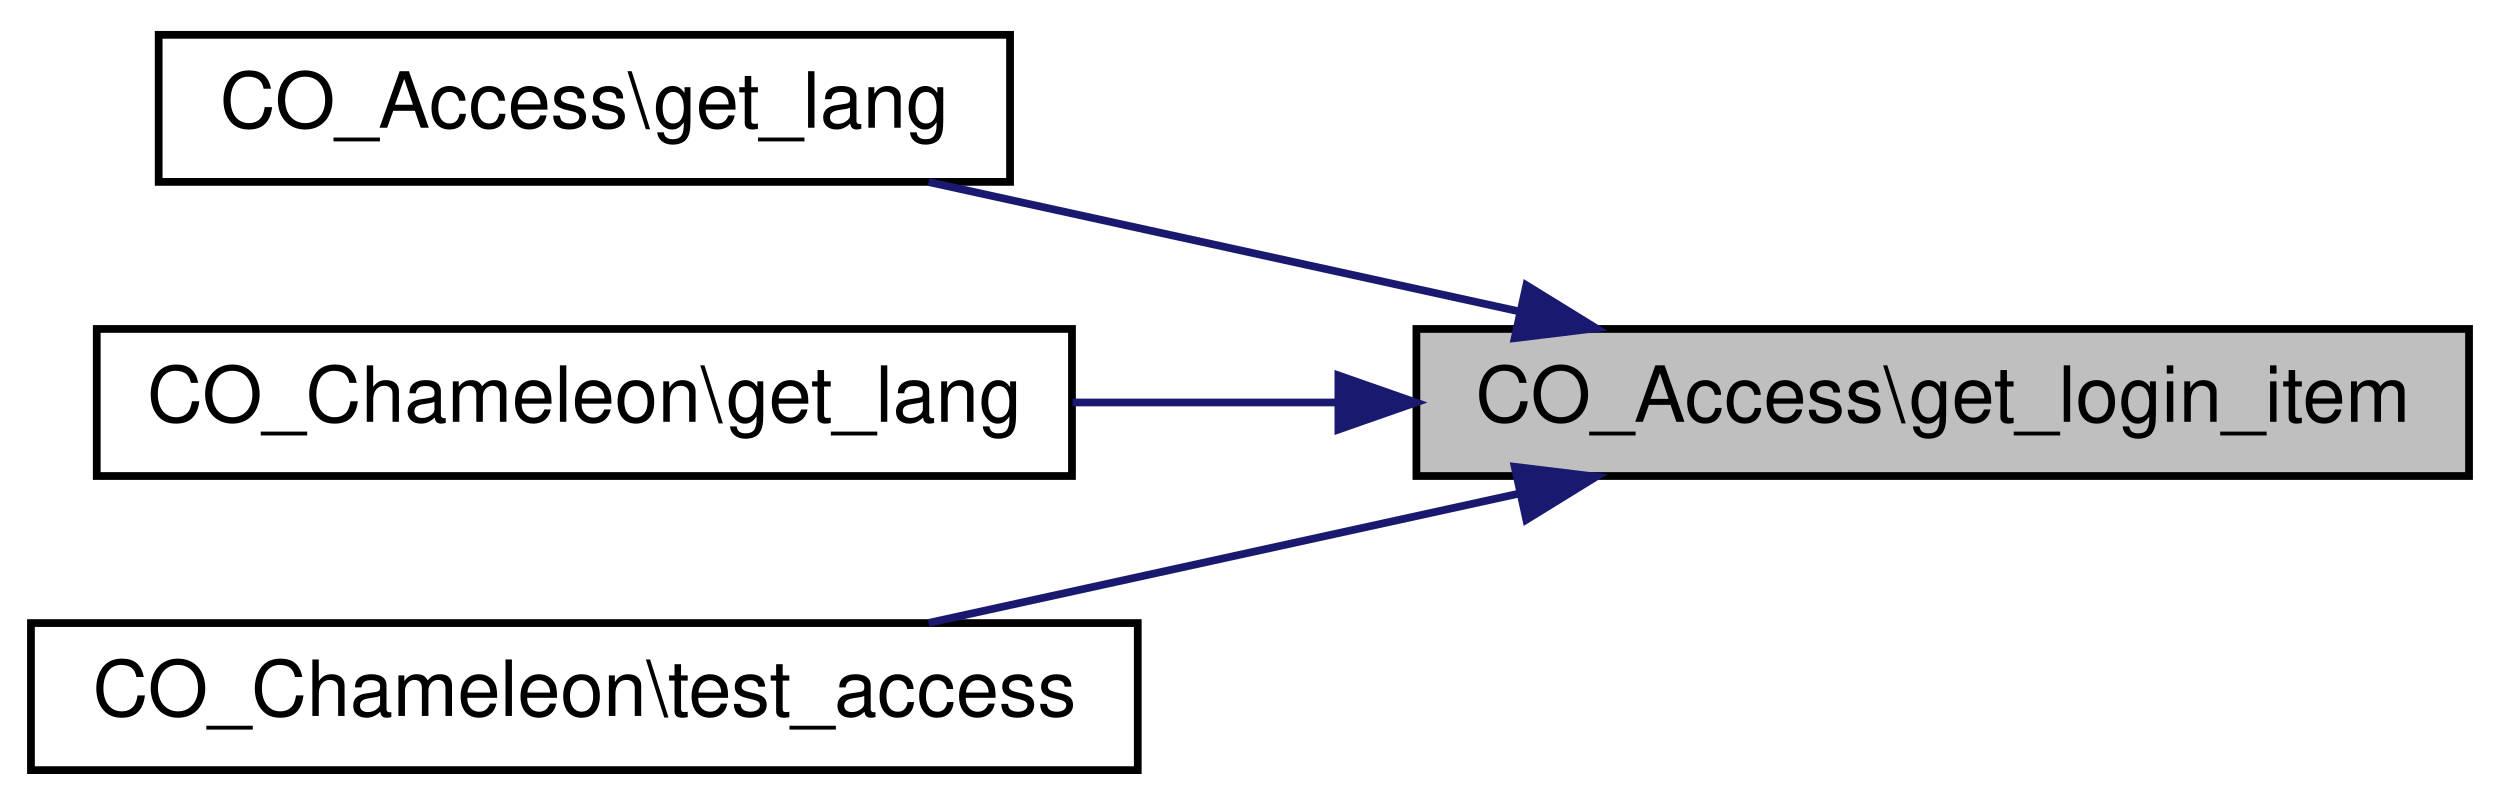
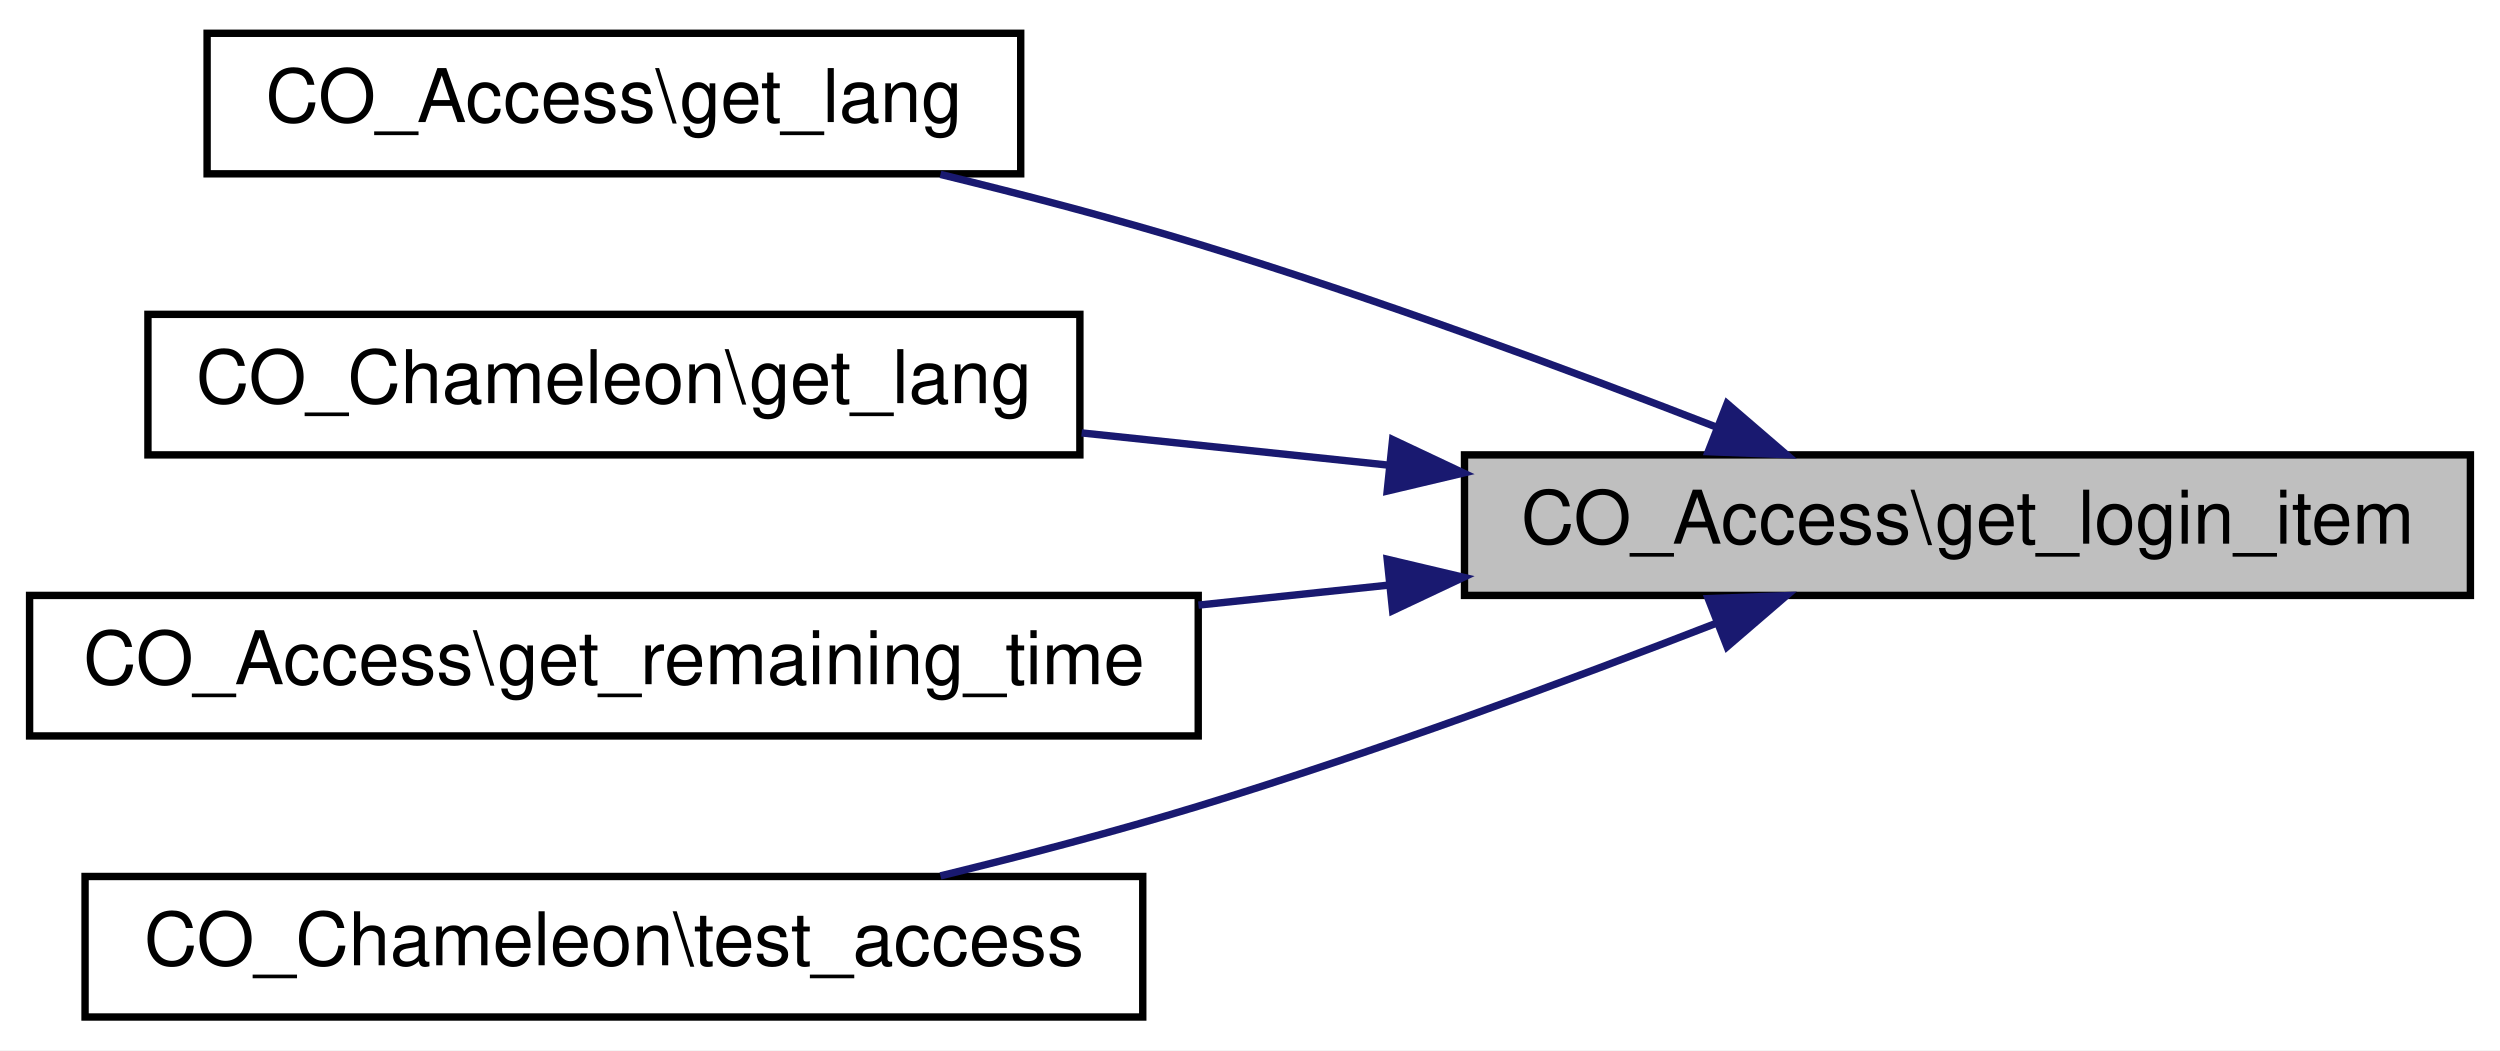
- <svg xmlns="http://www.w3.org/2000/svg" xmlns:xlink="http://www.w3.org/1999/xlink" width="323pt" height="104pt" viewBox="0.00 0.00 323.00 104.00">
-   <g id="graph0" class="graph" transform="scale(1 1) rotate(0) translate(4 100)">
-     <polygon fill="white" stroke="transparent" points="-4,4 -4,-100 319,-100 319,4 -4,4" />
+ <svg xmlns="http://www.w3.org/2000/svg" xmlns:xlink="http://www.w3.org/1999/xlink" width="338pt" height="142pt" viewBox="0.00 0.00 338.00 142.00">
+   <g id="graph0" class="graph" transform="scale(1 1) rotate(0) translate(4 138)">
+     <polygon fill="white" stroke="transparent" points="-4,4 -4,-138 334,-138 334,4 -4,4" />
    <g id="node1" class="node">
      <g id="a_node1">
        <a xlink:title=" ">
-           <polygon fill="#bfbfbf" stroke="black" points="179,-38.5 179,-57.5 315,-57.5 315,-38.5 179,-38.5" />
-           <text text-anchor="middle" x="247" y="-45.5" font-family="Helvetica,sans-Serif" font-size="10.00">CO_Access\get_login_item</text>
+           <polygon fill="#bfbfbf" stroke="black" points="194,-57.5 194,-76.5 330,-76.5 330,-57.5 194,-57.5" />
+           <text text-anchor="middle" x="262" y="-64.5" font-family="Helvetica,sans-Serif" font-size="10.00">CO_Access\get_login_item</text>
        </a>
      </g>
    </g>
    <g id="node2" class="node">
      <g id="a_node2">
        <a xlink:href="a00352.html#ae2a40cf404135bb4aae747c37520733e" target="_top" xlink:title=" ">
-           <polygon fill="white" stroke="black" points="16.5,-76.5 16.5,-95.5 126.5,-95.5 126.5,-76.5 16.5,-76.5" />
-           <text text-anchor="middle" x="71.5" y="-83.5" font-family="Helvetica,sans-Serif" font-size="10.00">CO_Access\get_lang</text>
+           <polygon fill="white" stroke="black" points="24,-114.5 24,-133.5 134,-133.5 134,-114.5 24,-114.5" />
+           <text text-anchor="middle" x="79" y="-121.5" font-family="Helvetica,sans-Serif" font-size="10.00">CO_Access\get_lang</text>
        </a>
      </g>
    </g>
    <g id="edge1" class="edge">
-       <path fill="none" stroke="midnightblue" d="M192.34,-59.75C167.81,-65.13 139.12,-71.41 115.97,-76.48" />
-       <polygon fill="midnightblue" stroke="midnightblue" points="193.2,-63.15 202.22,-57.59 191.7,-56.31 193.2,-63.15" />
+       <path fill="none" stroke="midnightblue" d="M228.22,-80.19C208.14,-87.99 181.81,-97.73 158,-105 146.8,-108.42 134.55,-111.64 123.15,-114.42" />
+       <polygon fill="midnightblue" stroke="midnightblue" points="229.5,-83.44 237.53,-76.53 226.95,-76.93 229.5,-83.44" />
    </g>
    <g id="node3" class="node">
      <g id="a_node3">
        <a xlink:href="a00296.html#ac6ba71b99a641f6d19aa0a0d73997234" target="_top" xlink:title=" ">
-           <polygon fill="white" stroke="black" points="8.5,-38.5 8.5,-57.5 134.5,-57.5 134.5,-38.5 8.5,-38.5" />
-           <text text-anchor="middle" x="71.5" y="-45.5" font-family="Helvetica,sans-Serif" font-size="10.00">CO_Chameleon\get_lang</text>
+           <polygon fill="white" stroke="black" points="16,-76.5 16,-95.5 142,-95.5 142,-76.5 16,-76.5" />
+           <text text-anchor="middle" x="79" y="-83.5" font-family="Helvetica,sans-Serif" font-size="10.00">CO_Chameleon\get_lang</text>
        </a>
      </g>
    </g>
    <g id="edge2" class="edge">
-       <path fill="none" stroke="midnightblue" d="M168.9,-48C157.42,-48 145.7,-48 134.57,-48" />
-       <polygon fill="midnightblue" stroke="midnightblue" points="168.92,-51.5 178.92,-48 168.92,-44.5 168.92,-51.5" />
+       <path fill="none" stroke="midnightblue" d="M183.84,-75.1C169.95,-76.56 155.64,-78.06 142.24,-79.47" />
+       <polygon fill="midnightblue" stroke="midnightblue" points="184.28,-78.57 193.86,-74.05 183.55,-71.61 184.28,-78.57" />
    </g>
    <g id="node4" class="node">
      <g id="a_node4">
-         <a xlink:href="a00296.html#aa13745bd0d40cac3820bb3ae7f6d5fbb" target="_top" xlink:title=" ">
-           <polygon fill="white" stroke="black" points="0,-0.5 0,-19.5 143,-19.5 143,-0.5 0,-0.5" />
-           <text text-anchor="middle" x="71.5" y="-7.5" font-family="Helvetica,sans-Serif" font-size="10.00">CO_Chameleon\test_access</text>
+         <a xlink:href="a00352.html#a52f87f59f978c70b524921f7ff25f5ea" target="_top" xlink:title=" ">
+           <polygon fill="white" stroke="black" points="0,-38.5 0,-57.5 158,-57.5 158,-38.5 0,-38.5" />
+           <text text-anchor="middle" x="79" y="-45.5" font-family="Helvetica,sans-Serif" font-size="10.00">CO_Access\get_remaining_time</text>
        </a>
      </g>
    </g>
    <g id="edge3" class="edge">
-       <path fill="none" stroke="midnightblue" d="M192.34,-36.25C167.81,-30.87 139.12,-24.59 115.97,-19.52" />
-       <polygon fill="midnightblue" stroke="midnightblue" points="191.7,-39.69 202.22,-38.41 193.2,-32.85 191.7,-39.69" />
+       <path fill="none" stroke="midnightblue" d="M183.9,-58.91C175.33,-58.01 166.61,-57.09 158.03,-56.19" />
+       <polygon fill="midnightblue" stroke="midnightblue" points="183.55,-62.39 193.86,-59.95 184.28,-55.43 183.55,-62.39" />
+     </g>
+     <g id="node5" class="node">
+       <g id="a_node5">
+         <a xlink:href="a00296.html#aa13745bd0d40cac3820bb3ae7f6d5fbb" target="_top" xlink:title=" ">
+           <polygon fill="white" stroke="black" points="7.5,-0.5 7.5,-19.5 150.5,-19.5 150.5,-0.5 7.5,-0.5" />
+           <text text-anchor="middle" x="79" y="-7.5" font-family="Helvetica,sans-Serif" font-size="10.00">CO_Chameleon\test_access</text>
+         </a>
+       </g>
+     </g>
+     <g id="edge4" class="edge">
+       <path fill="none" stroke="midnightblue" d="M228.22,-53.81C208.14,-46.01 181.81,-36.27 158,-29 146.8,-25.58 134.55,-22.36 123.15,-19.58" />
+       <polygon fill="midnightblue" stroke="midnightblue" points="226.95,-57.07 237.53,-57.47 229.5,-50.56 226.95,-57.07" />
    </g>
  </g>
</svg>
